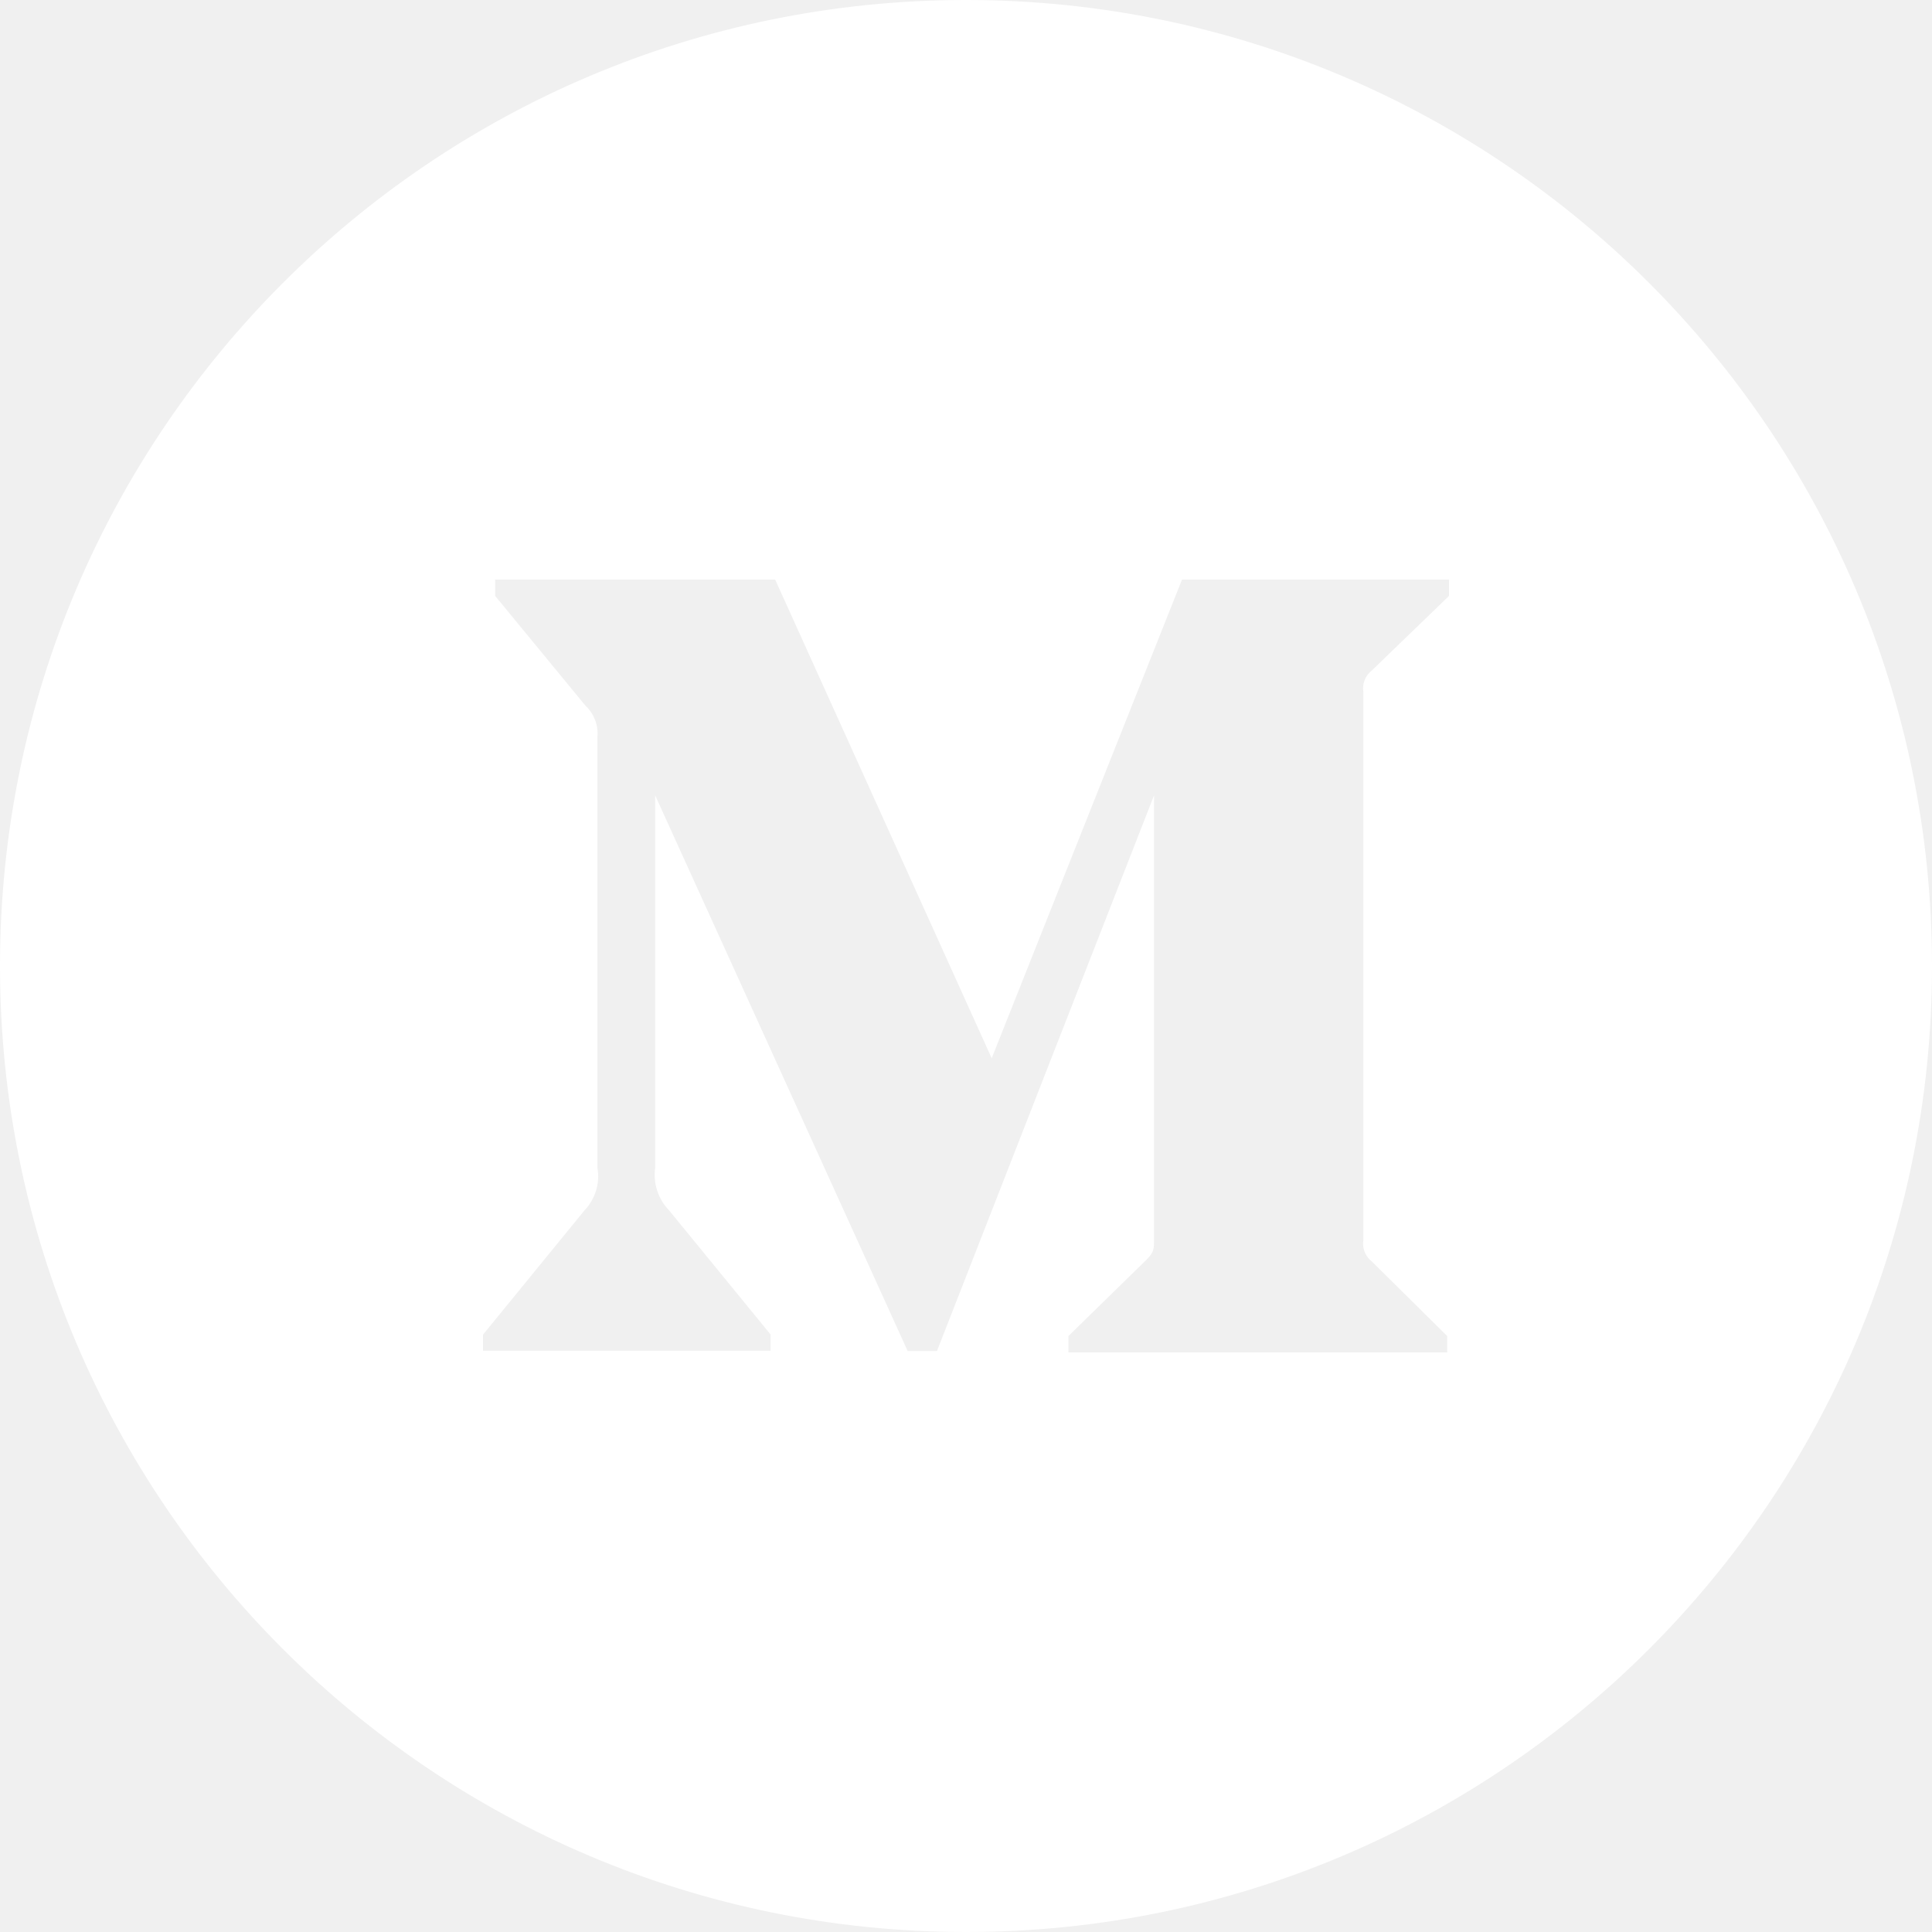
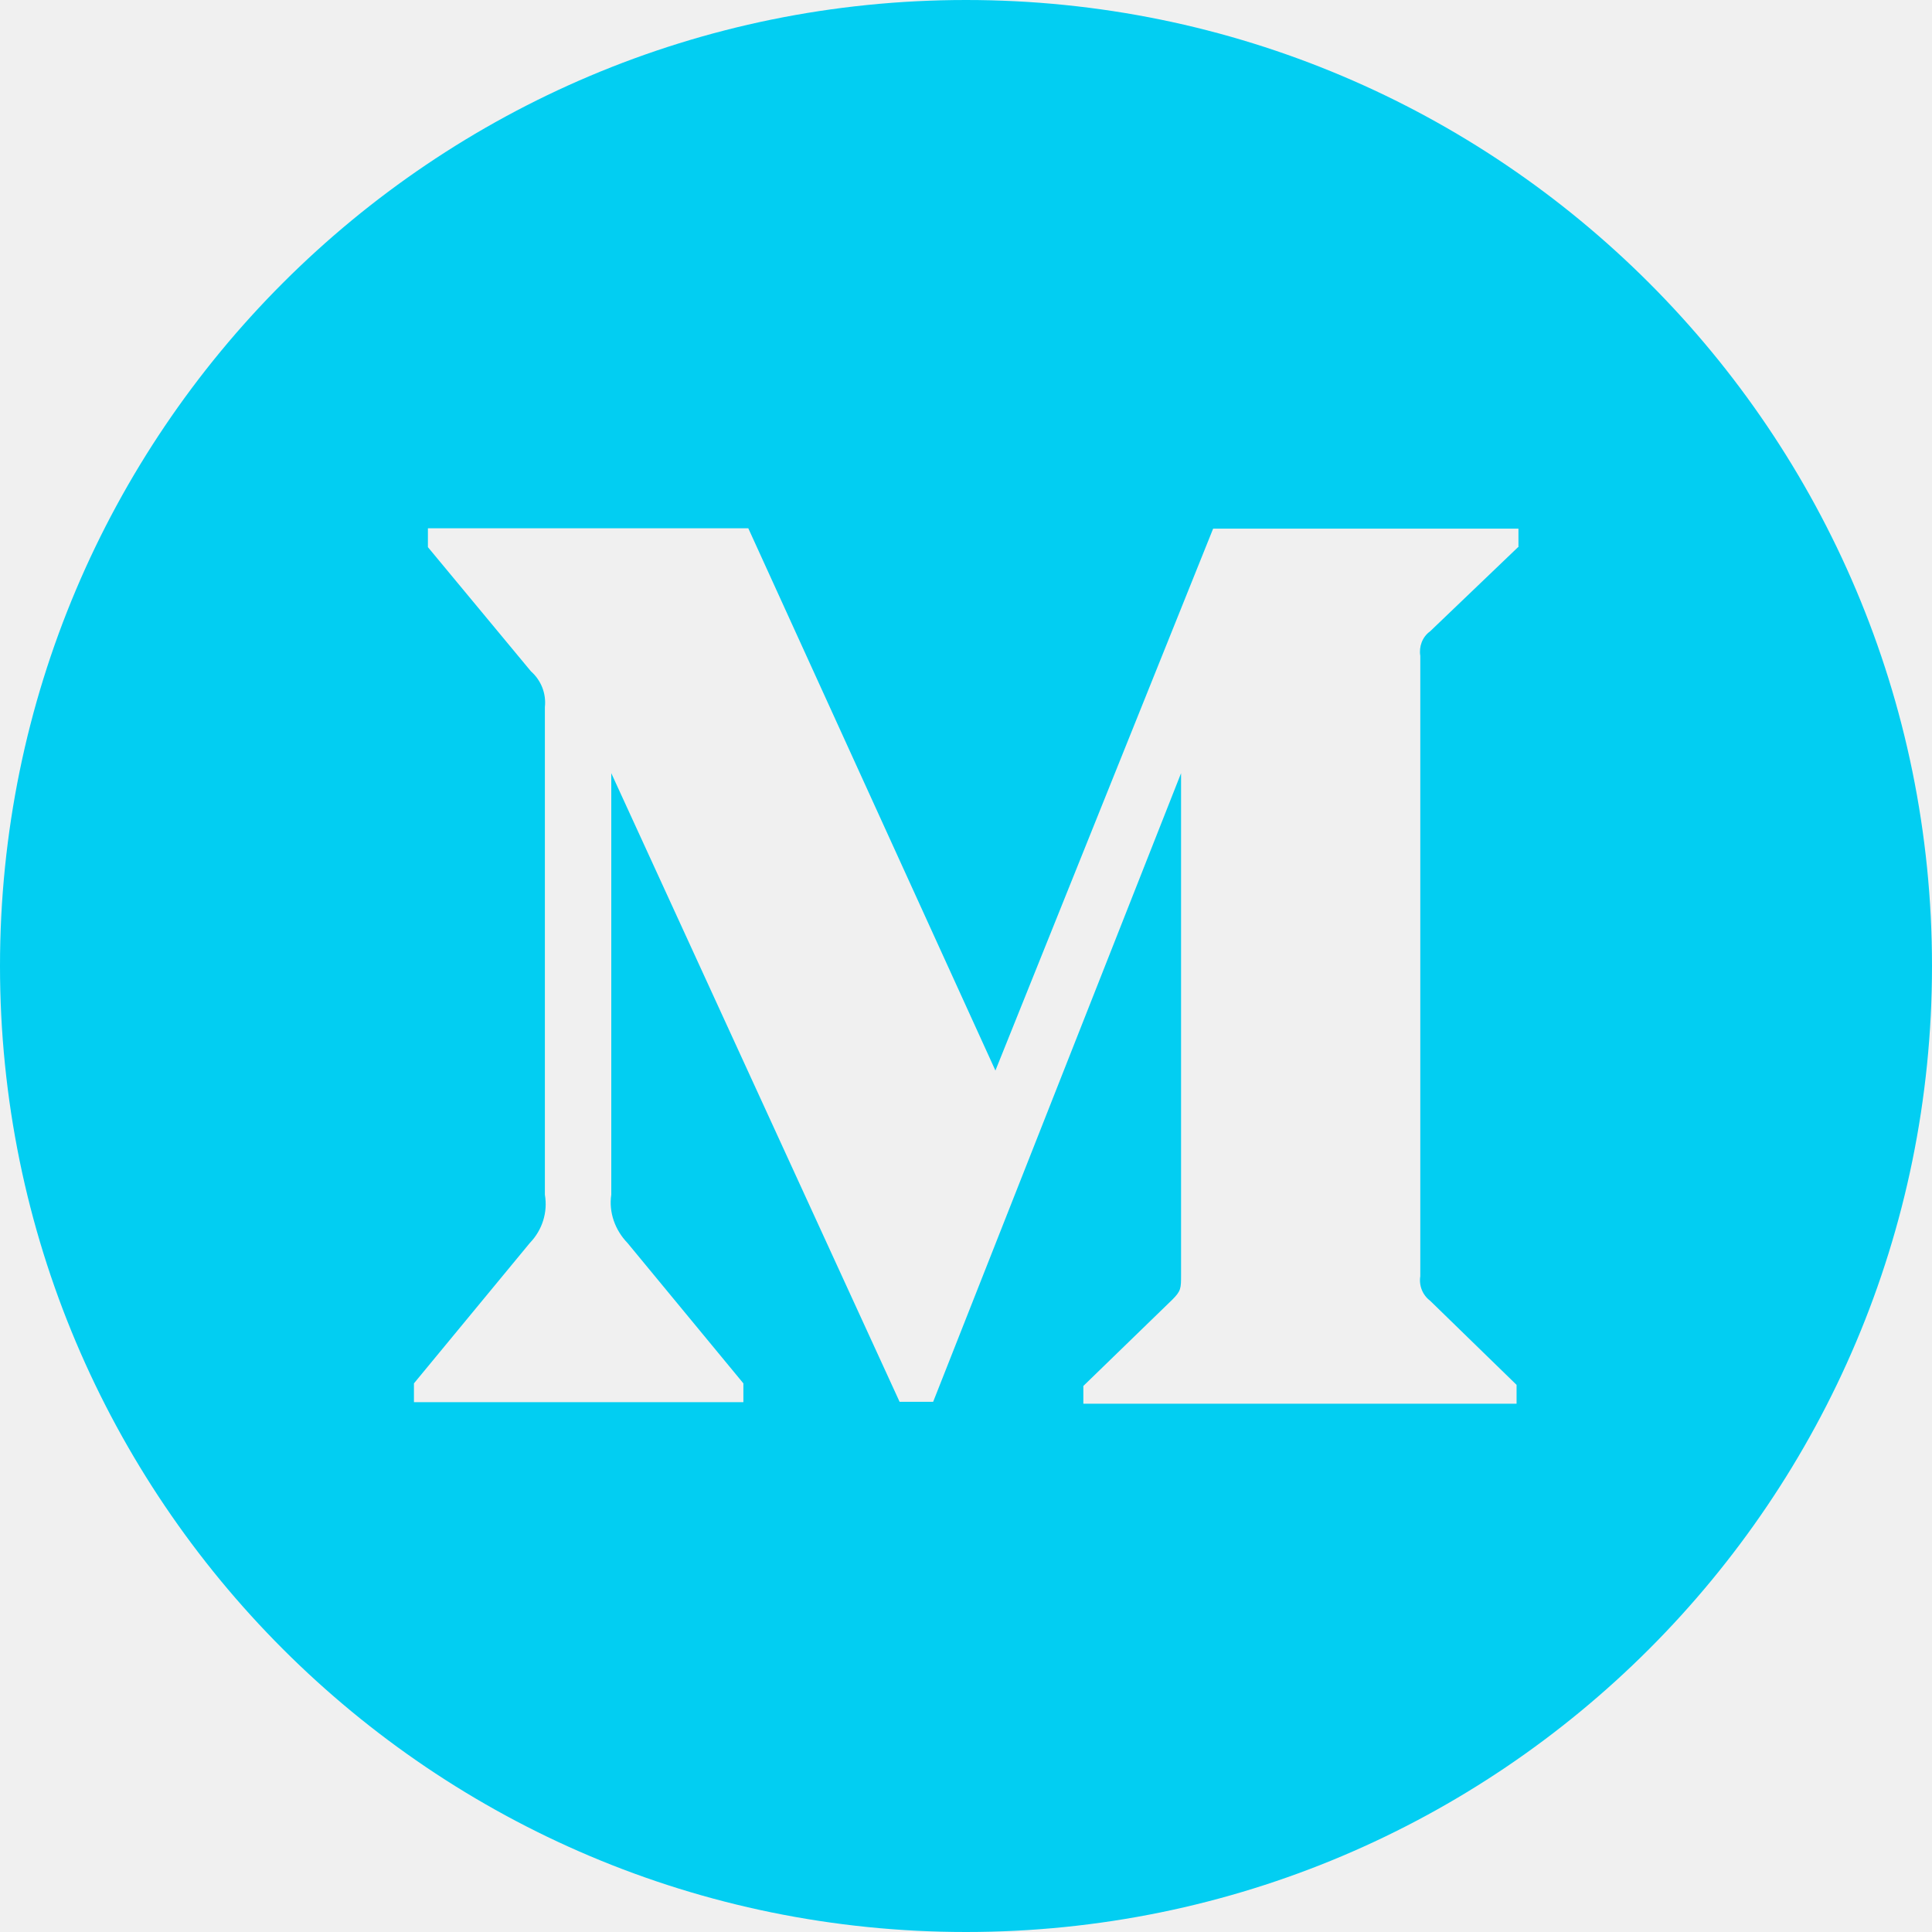
- <svg xmlns="http://www.w3.org/2000/svg" width="40" height="40" viewBox="0 0 40 40" fill="none">
-   <path fill-rule="evenodd" clip-rule="evenodd" d="M20 40C31.046 40 40 31.046 40 20C40 8.954 31.046 0 20 0C8.954 0 0 8.954 0 20C0 31.046 8.954 40 20 40ZM30 12.338L28.404 13.88C28.267 13.984 28.198 14.159 28.227 14.33V25.671C28.198 25.841 28.268 26.016 28.405 26.12L29.963 27.662V28H22.12V27.662L23.737 26.081C23.893 25.922 23.893 25.873 23.893 25.631V16.468L19.399 27.971H18.792L13.565 16.468V24.177C13.519 24.503 13.627 24.827 13.854 25.061L15.954 27.629V27.966H10V27.633L12.1 25.061C12.323 24.828 12.427 24.498 12.369 24.177V15.265C12.393 15.018 12.298 14.773 12.117 14.605L10.252 12.338V12H16.049L20.532 21.91L24.472 12H30V12.338Z" fill="white" />
+ <svg xmlns="http://www.w3.org/2000/svg" width="35" height="35" viewBox="0 0 35 35" fill="none">
+   <path d="M17.5 0C7.834 0 0 7.834 0 17.5C0 27.166 7.834 35 17.5 35C27.166 35 35 27.166 35 17.5C35 7.834 27.166 0 17.5 0ZM27.501 9.912L25.908 11.437C25.765 11.539 25.703 11.717 25.73 11.881V23.119C25.703 23.29 25.771 23.461 25.908 23.564L27.474 25.088V25.43H19.626V25.108L21.239 23.543C21.396 23.386 21.396 23.338 21.396 23.099V14.007L16.905 25.395H16.297L11.074 14.007V21.643C11.026 21.964 11.143 22.285 11.368 22.518L13.467 25.061V25.402H7.499V25.061L9.598 22.518C9.823 22.285 9.926 21.964 9.871 21.643V12.81C9.898 12.565 9.803 12.325 9.618 12.161L7.752 9.912V9.57H13.556L18.033 19.394L21.977 9.577H27.508V9.912H27.501Z" fill="#02CEF2" />
</svg>
